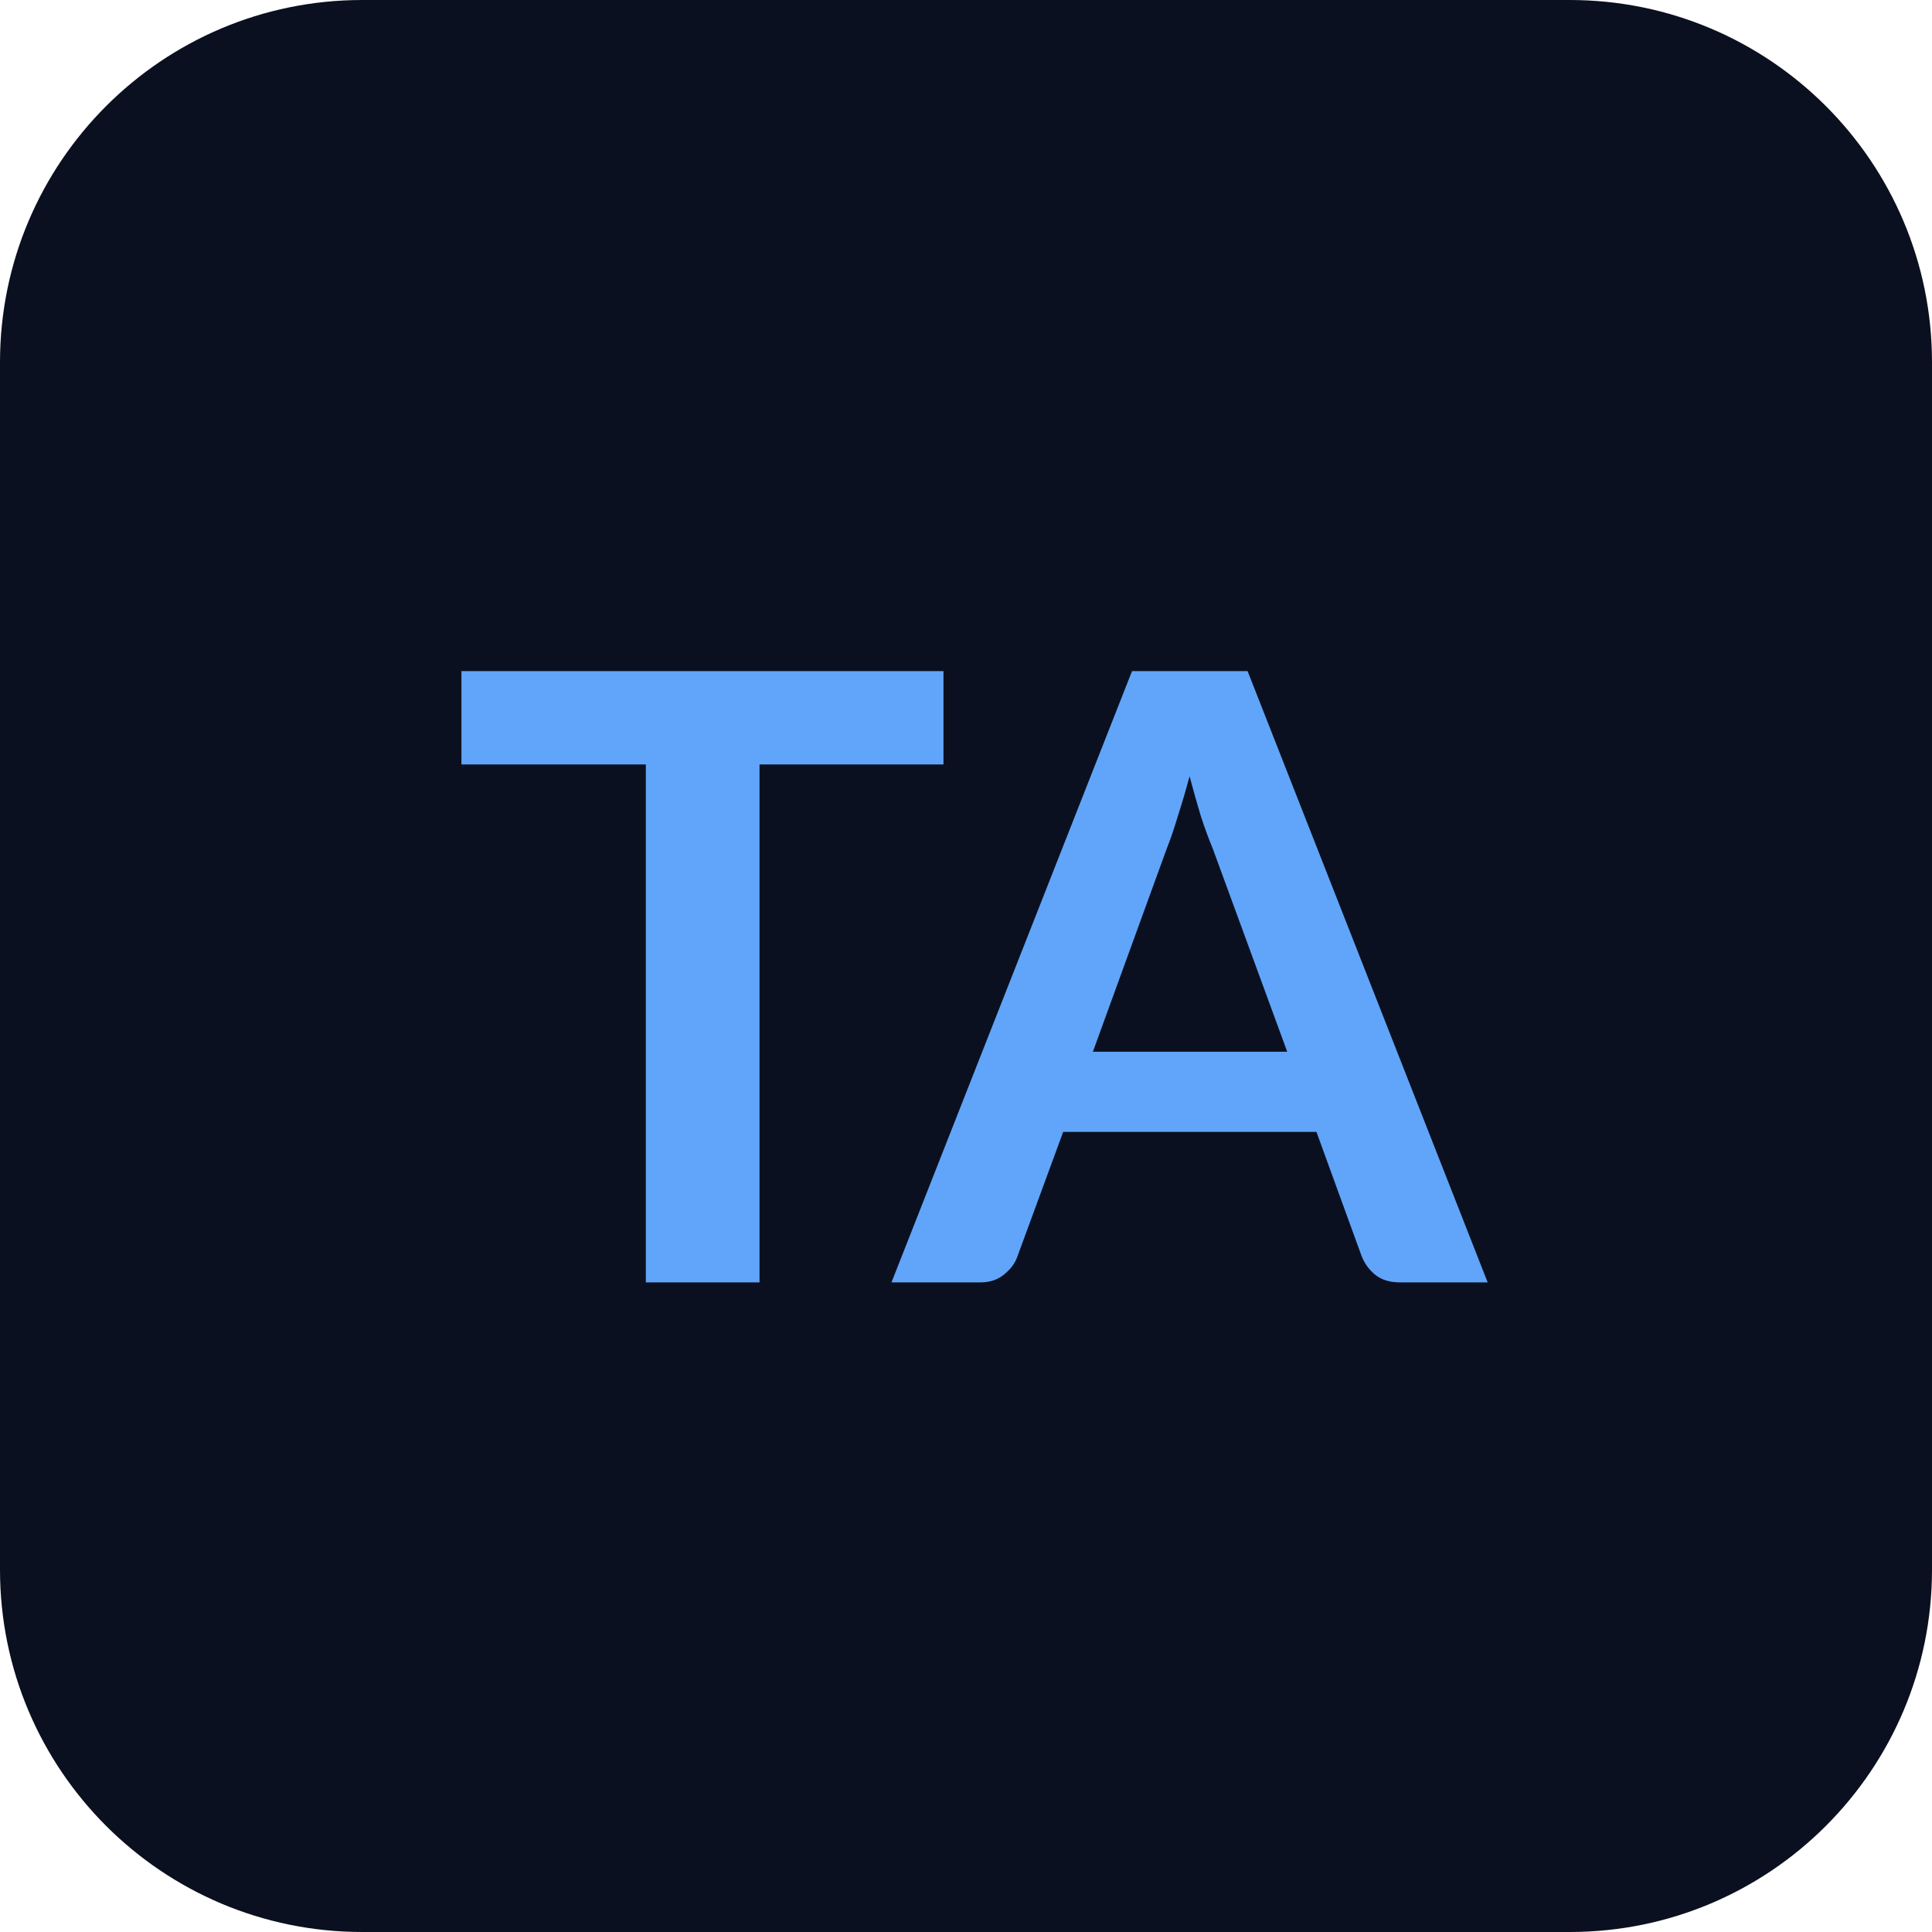
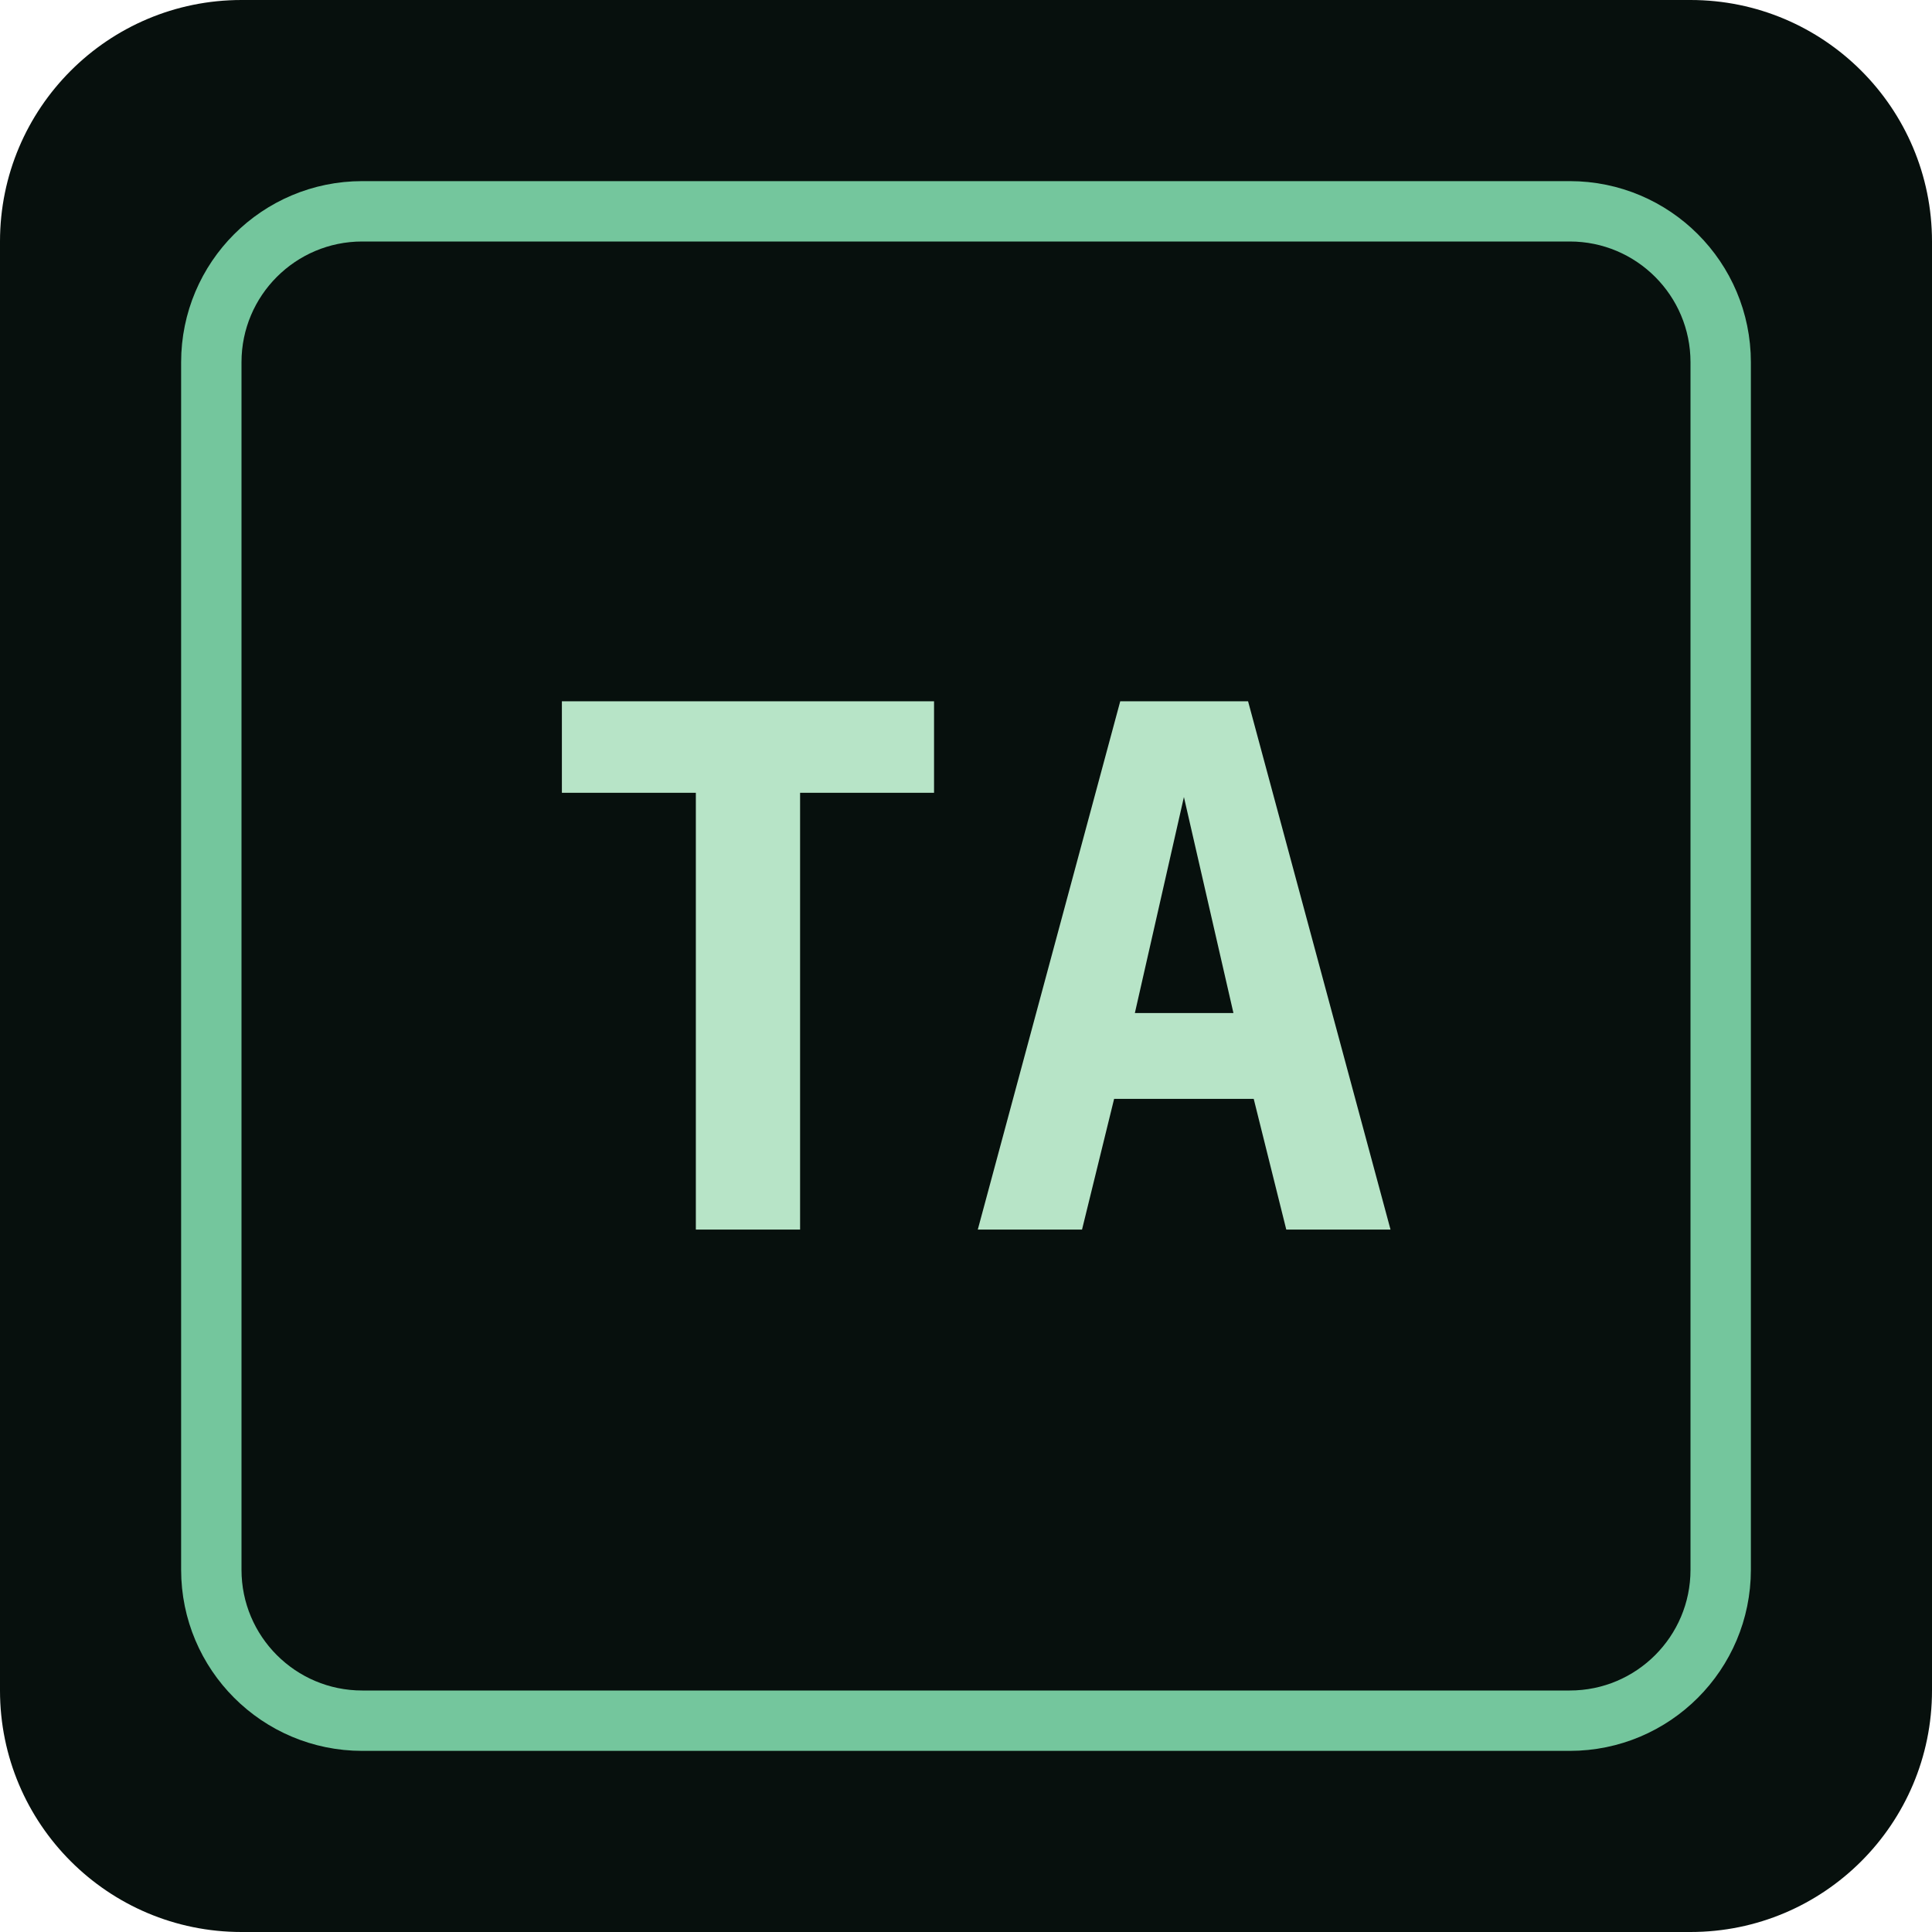
<svg xmlns="http://www.w3.org/2000/svg" viewBox="0 0 64 64">
-   <rect width="64" height="64" rx="12" fill="#0b1020" />
-   <text x="50%" y="53%" dominant-baseline="middle" text-anchor="middle" font-family="Lato, Arial, sans-serif" font-size="28" font-weight="700" fill="#60a5fa">TA</text>
+   <rect width="64" height="64" rx="8" fill="#07100d" />
+   <rect x="7" y="7" width="50" height="50" rx="5" fill="none" stroke="#74c69d" stroke-width="2" />
+   <text x="50%" y="53%" dominant-baseline="middle" text-anchor="middle" font-family="monospace" font-size="24" font-weight="700" fill="#b7e4c7">TA</text>
</svg>
